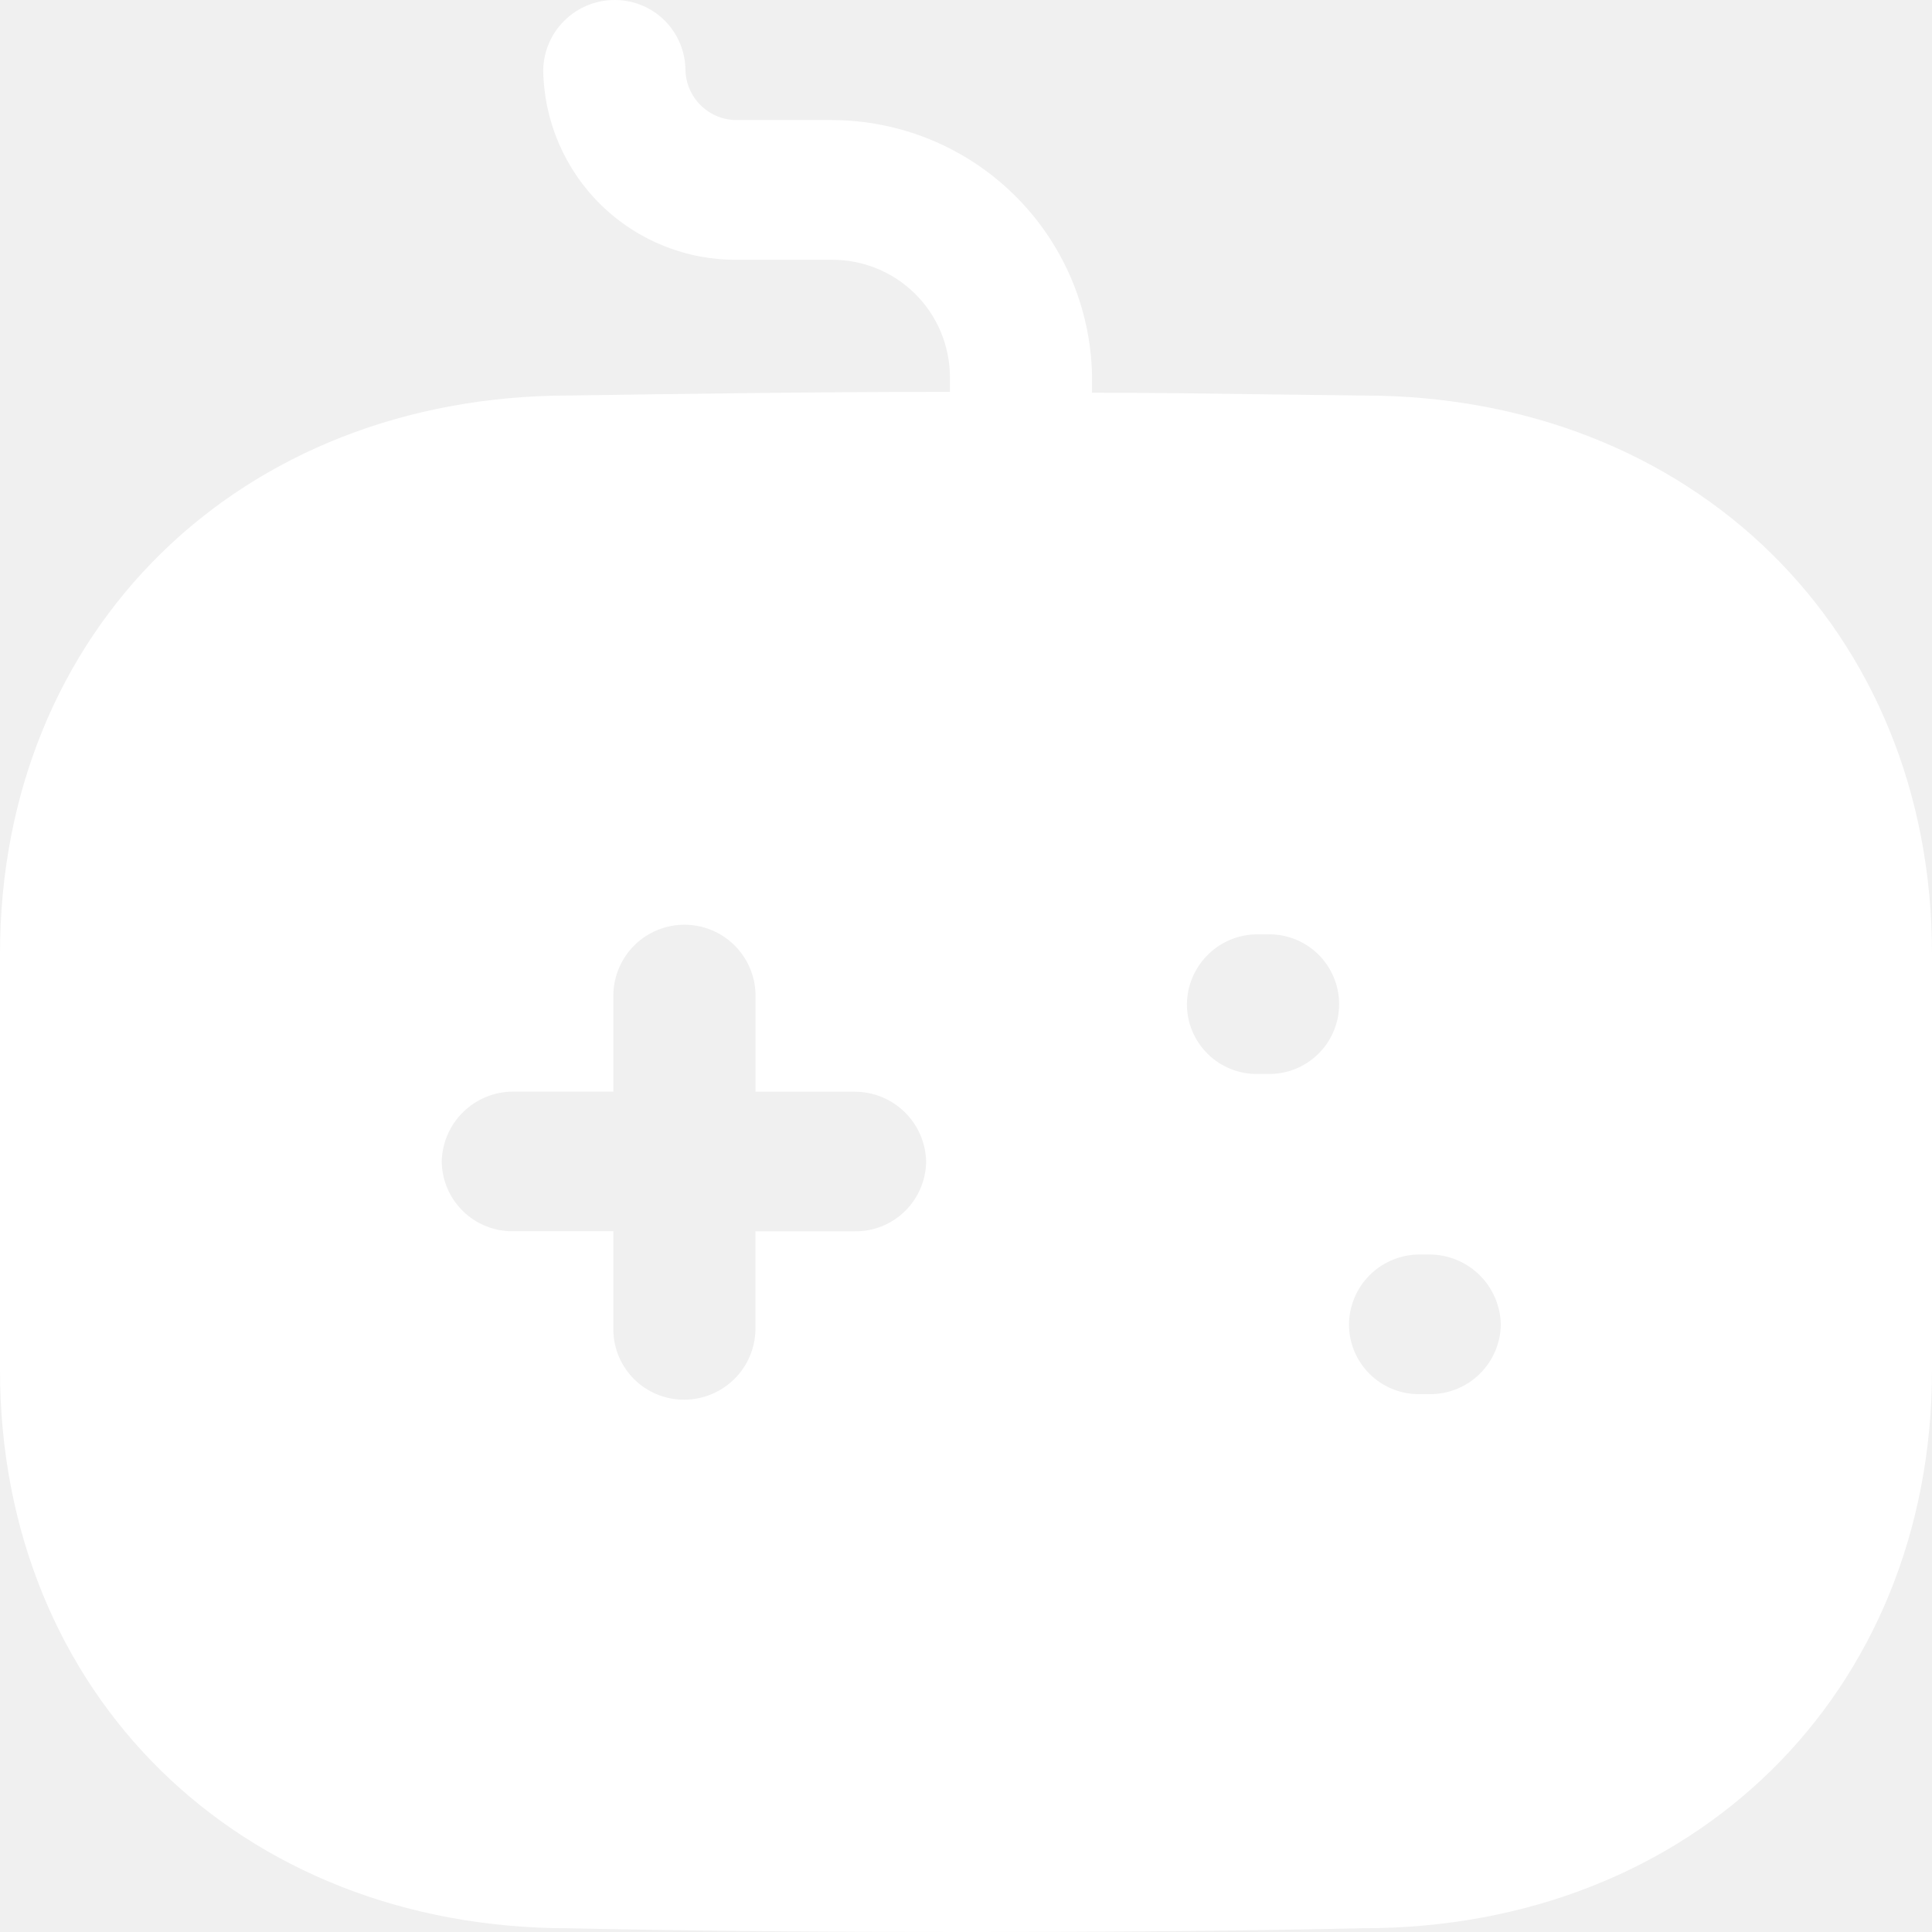
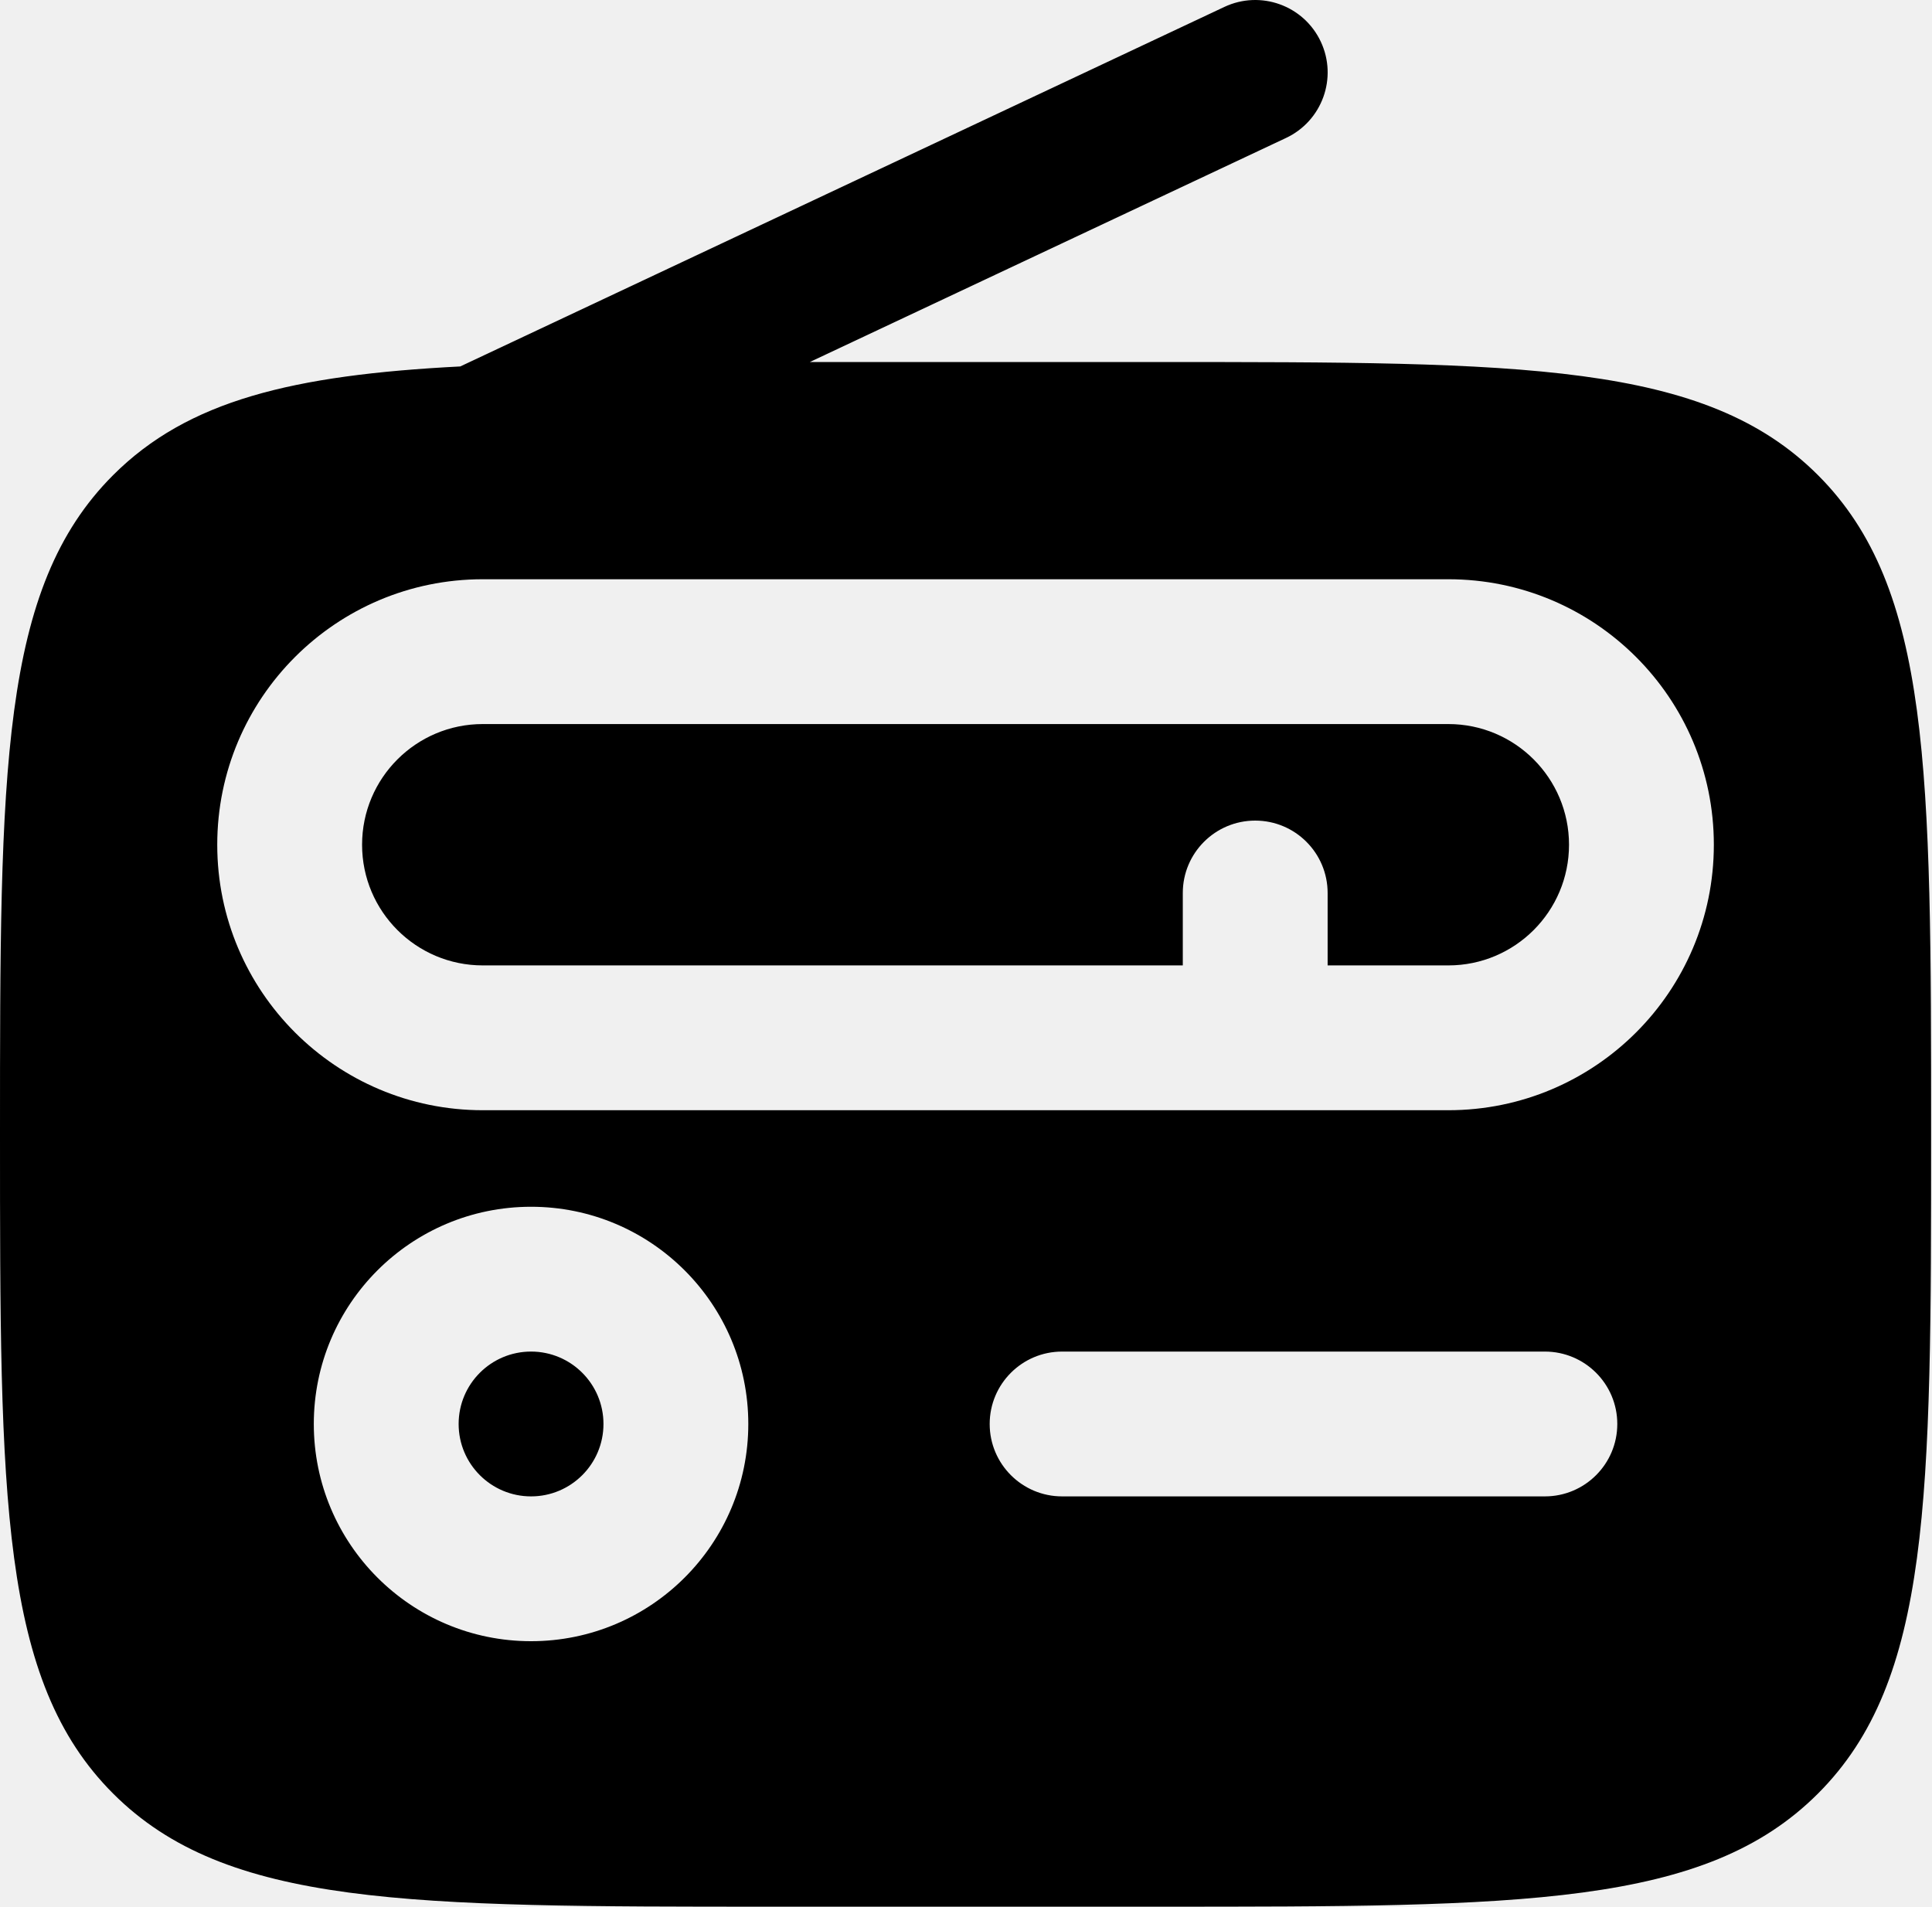
- <svg xmlns="http://www.w3.org/2000/svg" width="55" height="55" viewBox="0 0 55 55" fill="none">
-   <g clip-path="url(#clip0_3_260)">
-     <path d="M27.527 55C23.127 55 19.527 54.966 16.191 54.894C6.81 54.894 0 48.209 0 38.999V27.156C0 17.945 6.82 11.259 16.219 11.259C19.535 11.21 23.292 11.155 27.042 11.155V10.707C27.033 9.821 26.673 8.974 26.04 8.353C25.408 7.733 24.555 7.388 23.669 7.395H20.995C19.545 7.41 18.148 6.849 17.111 5.835C16.074 4.821 15.482 3.437 15.464 1.987C15.476 1.458 15.694 0.953 16.072 0.582C16.45 0.211 16.959 0.002 17.488 4.74938e-06C18.02 -0.004 18.532 0.203 18.912 0.575C19.291 0.948 19.508 1.456 19.513 1.987C19.521 2.373 19.681 2.741 19.959 3.009C20.236 3.277 20.609 3.424 20.995 3.418H23.668C25.609 3.418 27.472 4.178 28.859 5.535C30.246 6.892 31.046 8.738 31.088 10.678V11.18C32.741 11.18 34.424 11.203 36.051 11.226C36.967 11.239 37.886 11.25 38.807 11.26C48.19 11.259 55 17.945 55 27.156V38.999C55 48.209 48.19 54.893 38.809 54.893C35.473 54.966 31.887 55 27.527 55ZM14.6 31.076C14.07 31.078 13.562 31.287 13.184 31.659C12.805 32.03 12.587 32.534 12.575 33.064C12.581 33.596 12.797 34.103 13.177 34.476C13.556 34.849 14.068 35.055 14.6 35.051H17.46V37.861C17.466 38.392 17.682 38.9 18.062 39.272C18.441 39.644 18.953 39.85 19.485 39.846C20.014 39.843 20.521 39.635 20.899 39.264C21.277 38.893 21.495 38.39 21.506 37.861V35.053H24.34C24.872 35.058 25.384 34.851 25.763 34.478C26.143 34.106 26.359 33.598 26.365 33.066C26.353 32.536 26.135 32.032 25.756 31.661C25.378 31.29 24.87 31.081 24.34 31.079H21.508V28.294C21.494 27.767 21.274 27.266 20.896 26.898C20.519 26.53 20.012 26.325 19.485 26.325C18.957 26.325 18.451 26.53 18.073 26.898C17.695 27.266 17.476 27.767 17.461 28.294V31.076H14.6ZM40.427 35.713C39.895 35.709 39.383 35.916 39.004 36.288C38.624 36.661 38.408 37.169 38.403 37.701C38.402 37.965 38.455 38.227 38.557 38.47C38.659 38.714 38.809 38.935 38.997 39.12C39.186 39.305 39.409 39.451 39.655 39.548C39.9 39.646 40.163 39.693 40.427 39.688H40.7C41.232 39.692 41.744 39.486 42.123 39.113C42.503 38.74 42.719 38.233 42.725 37.701C42.713 37.171 42.495 36.667 42.116 36.295C41.738 35.924 41.23 35.715 40.7 35.713H40.427ZM35.814 26.599C35.282 26.594 34.77 26.801 34.391 27.174C34.011 27.546 33.795 28.054 33.789 28.586C33.789 28.85 33.841 29.112 33.943 29.356C34.045 29.599 34.195 29.82 34.384 30.005C34.572 30.191 34.796 30.336 35.041 30.434C35.287 30.531 35.55 30.579 35.814 30.573H36.08C36.346 30.581 36.61 30.535 36.857 30.438C37.105 30.341 37.33 30.196 37.52 30.011C37.711 29.826 37.862 29.604 37.965 29.359C38.069 29.115 38.122 28.852 38.122 28.586C38.122 28.32 38.069 28.058 37.965 27.813C37.862 27.568 37.711 27.347 37.52 27.161C37.33 26.976 37.105 26.831 36.857 26.734C36.61 26.638 36.346 26.591 36.08 26.599H35.814Z" fill="white" />
-   </g>
-   <defs>
-     <clipPath id="clip0_3_260">
-       <rect width="55" height="55" fill="white" />
-     </clipPath>
-   </defs>
+ <svg xmlns="http://www.w3.org/2000/svg" width="540" height="533" viewBox="0 0 540 533" fill="none">
+   <path fill-rule="evenodd" clip-rule="evenodd" d="M369.154 11.627C373.915 21.742 369.573 33.8 359.458 38.559L226.343 101.203H323.848C425.623 101.203 476.513 101.203 508.128 132.82C539.747 164.438 539.747 215.327 539.747 317.101C539.747 418.876 539.747 469.766 508.128 501.382C476.513 533 425.623 533 323.848 533H215.899C114.123 533 63.235 533 31.618 501.382C3.21714e-06 469.766 0 418.876 0 317.101C0 215.327 3.21714e-06 164.438 31.618 132.82C52.508 111.93 81.811 104.842 128.646 102.437L342.221 1.931C352.336 -2.828 364.394 1.512 369.154 11.627ZM60.721 236.139C60.721 195.151 93.949 161.924 134.937 161.924H404.81C445.798 161.924 479.025 195.151 479.025 236.139C479.025 277.128 445.798 310.354 404.81 310.354H134.937C93.949 310.354 60.721 277.128 60.721 236.139ZM148.43 337.342C114.895 337.342 87.709 364.529 87.709 398.063C87.709 431.598 114.895 458.785 148.43 458.785C181.966 458.785 209.152 431.598 209.152 398.063C209.152 364.529 181.966 337.342 148.43 337.342ZM296.861 377.823C285.683 377.823 276.62 386.885 276.62 398.063C276.62 409.241 285.683 418.304 296.861 418.304H431.797C442.976 418.304 452.038 409.241 452.038 398.063C452.038 386.885 442.976 377.823 431.797 377.823H296.861ZM371.076 269.873V249.633C371.076 238.455 362.014 229.392 350.835 229.392C339.657 229.392 330.595 238.455 330.595 249.633V269.873H134.937C116.306 269.873 101.203 254.771 101.203 236.139C101.203 217.507 116.306 202.405 134.937 202.405H404.81C423.442 202.405 438.544 217.507 438.544 236.139C438.544 254.771 423.442 269.873 404.81 269.873H371.076ZM128.19 398.063C128.19 386.885 137.252 377.822 148.43 377.822C159.609 377.822 168.671 386.885 168.671 398.063C168.671 409.241 159.609 418.303 148.43 418.303C137.252 418.303 128.19 409.241 128.19 398.063Z" fill="black" />
</svg>
